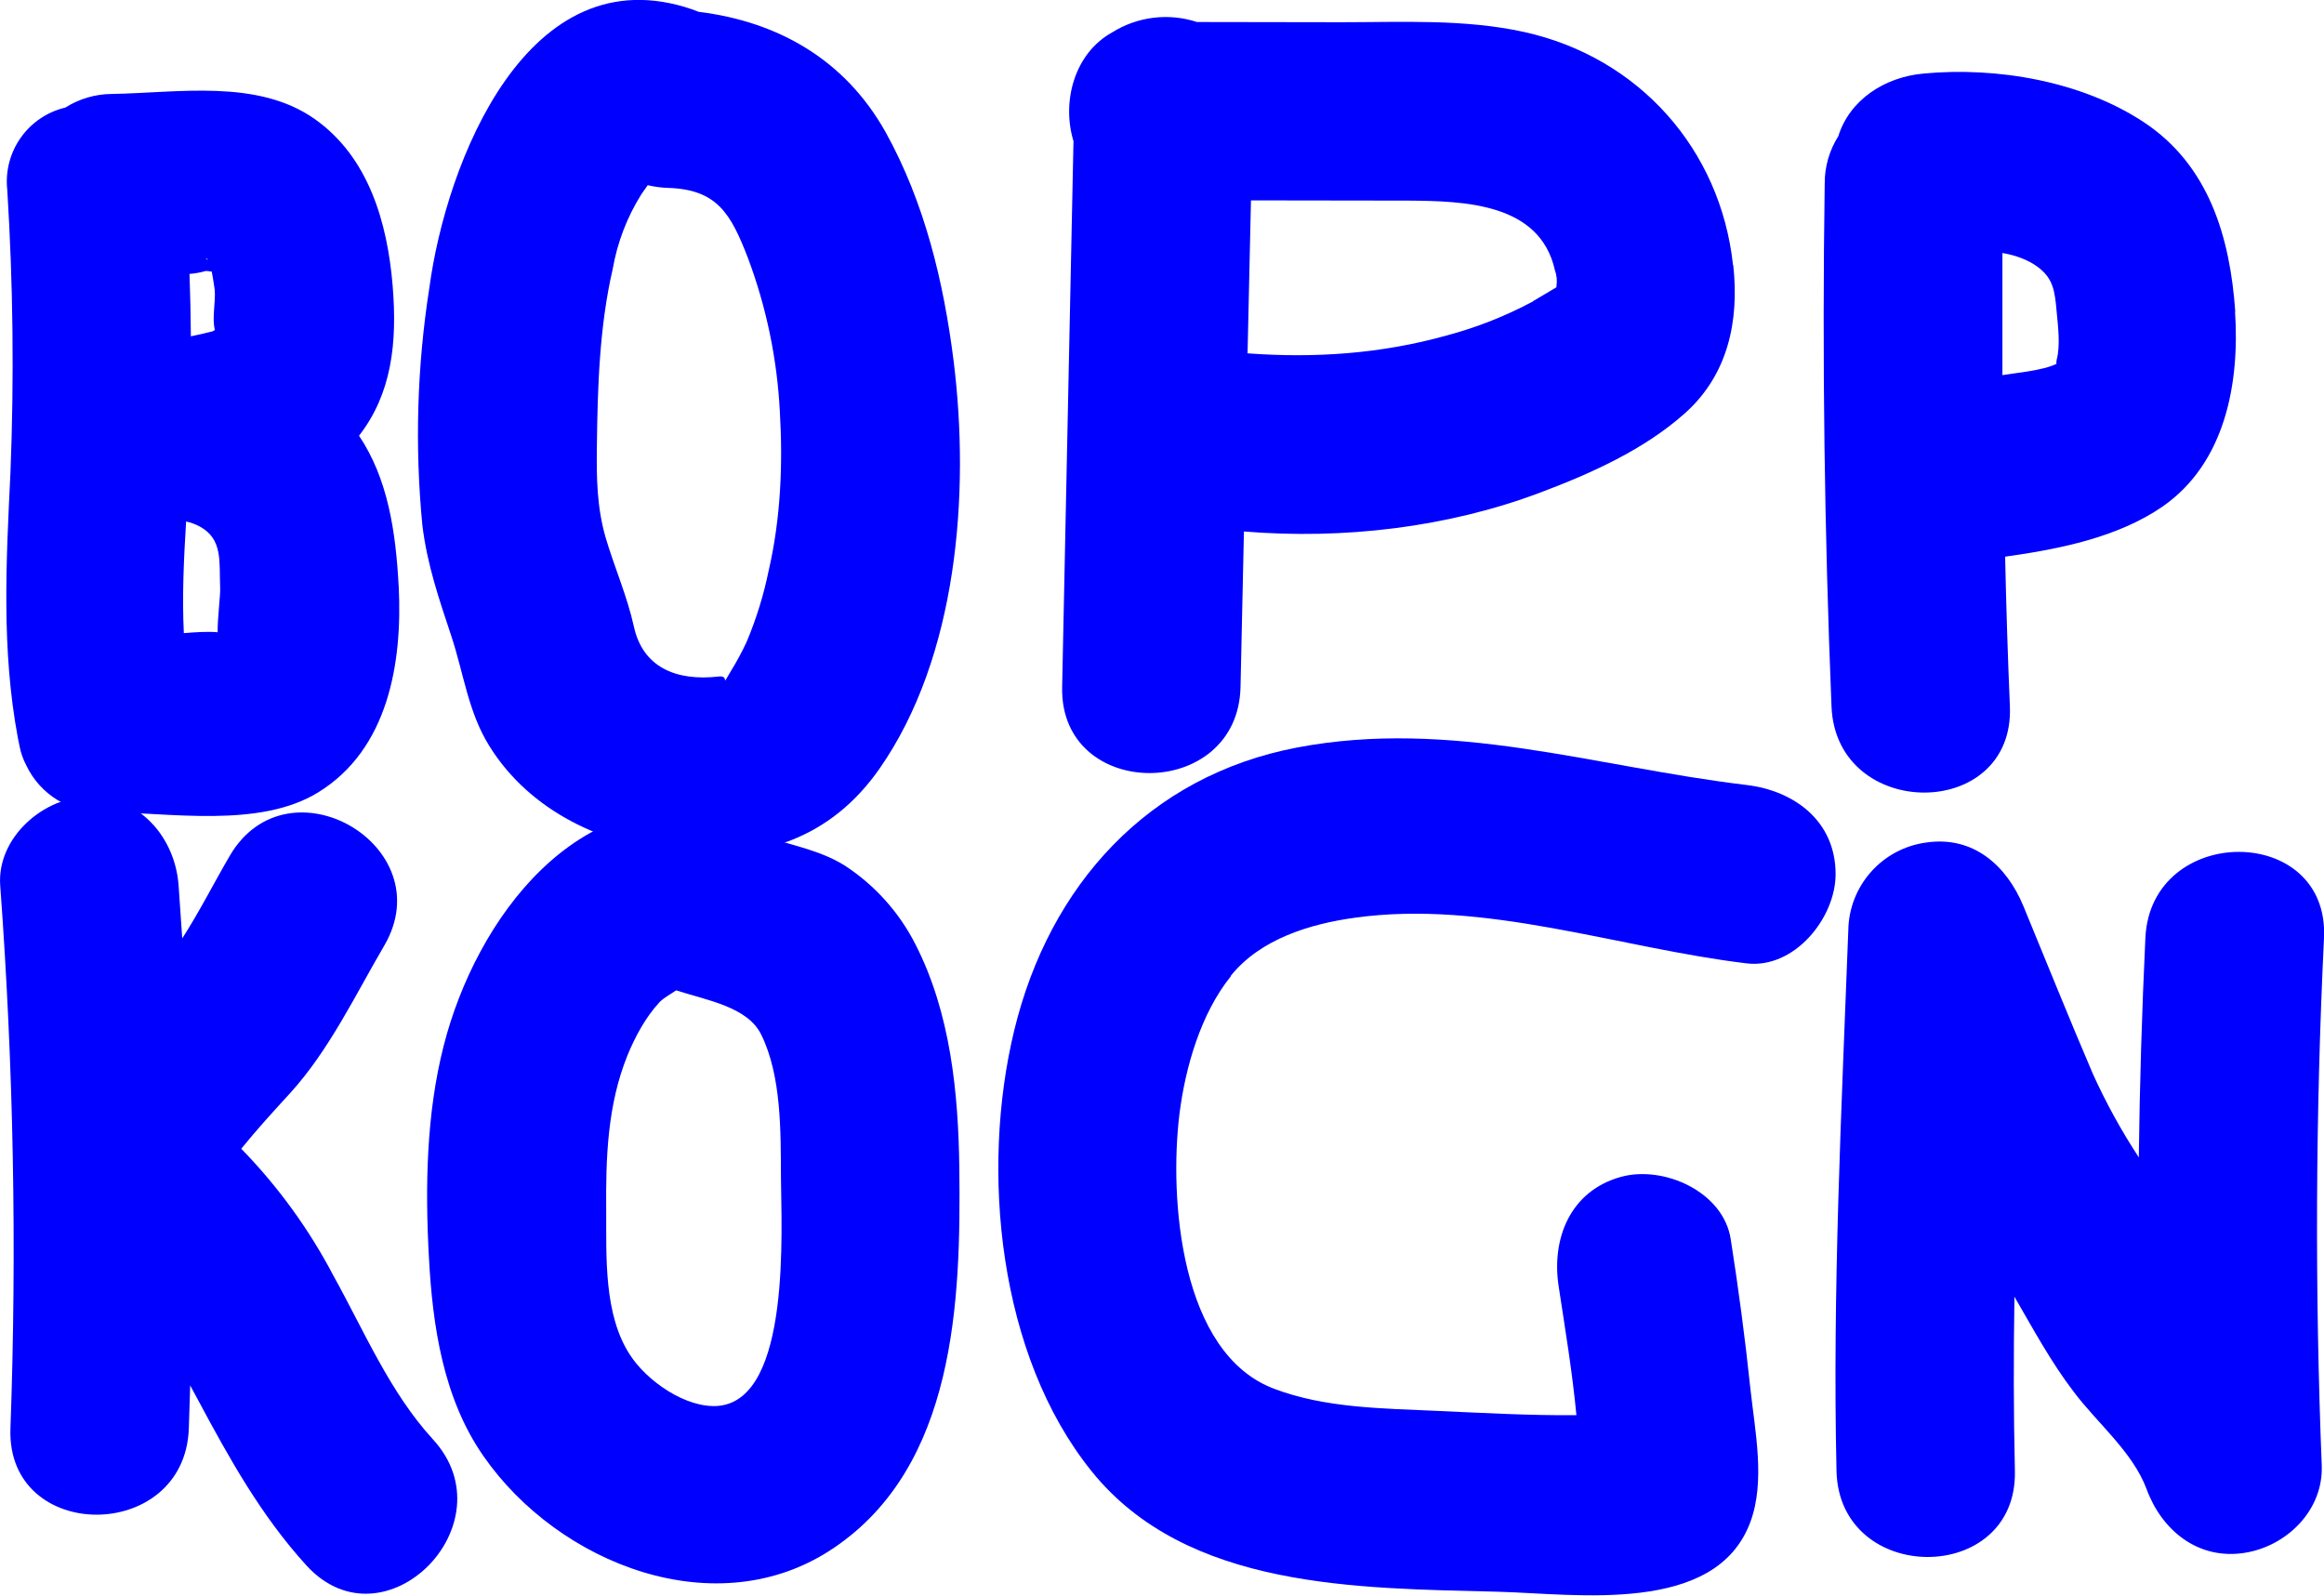
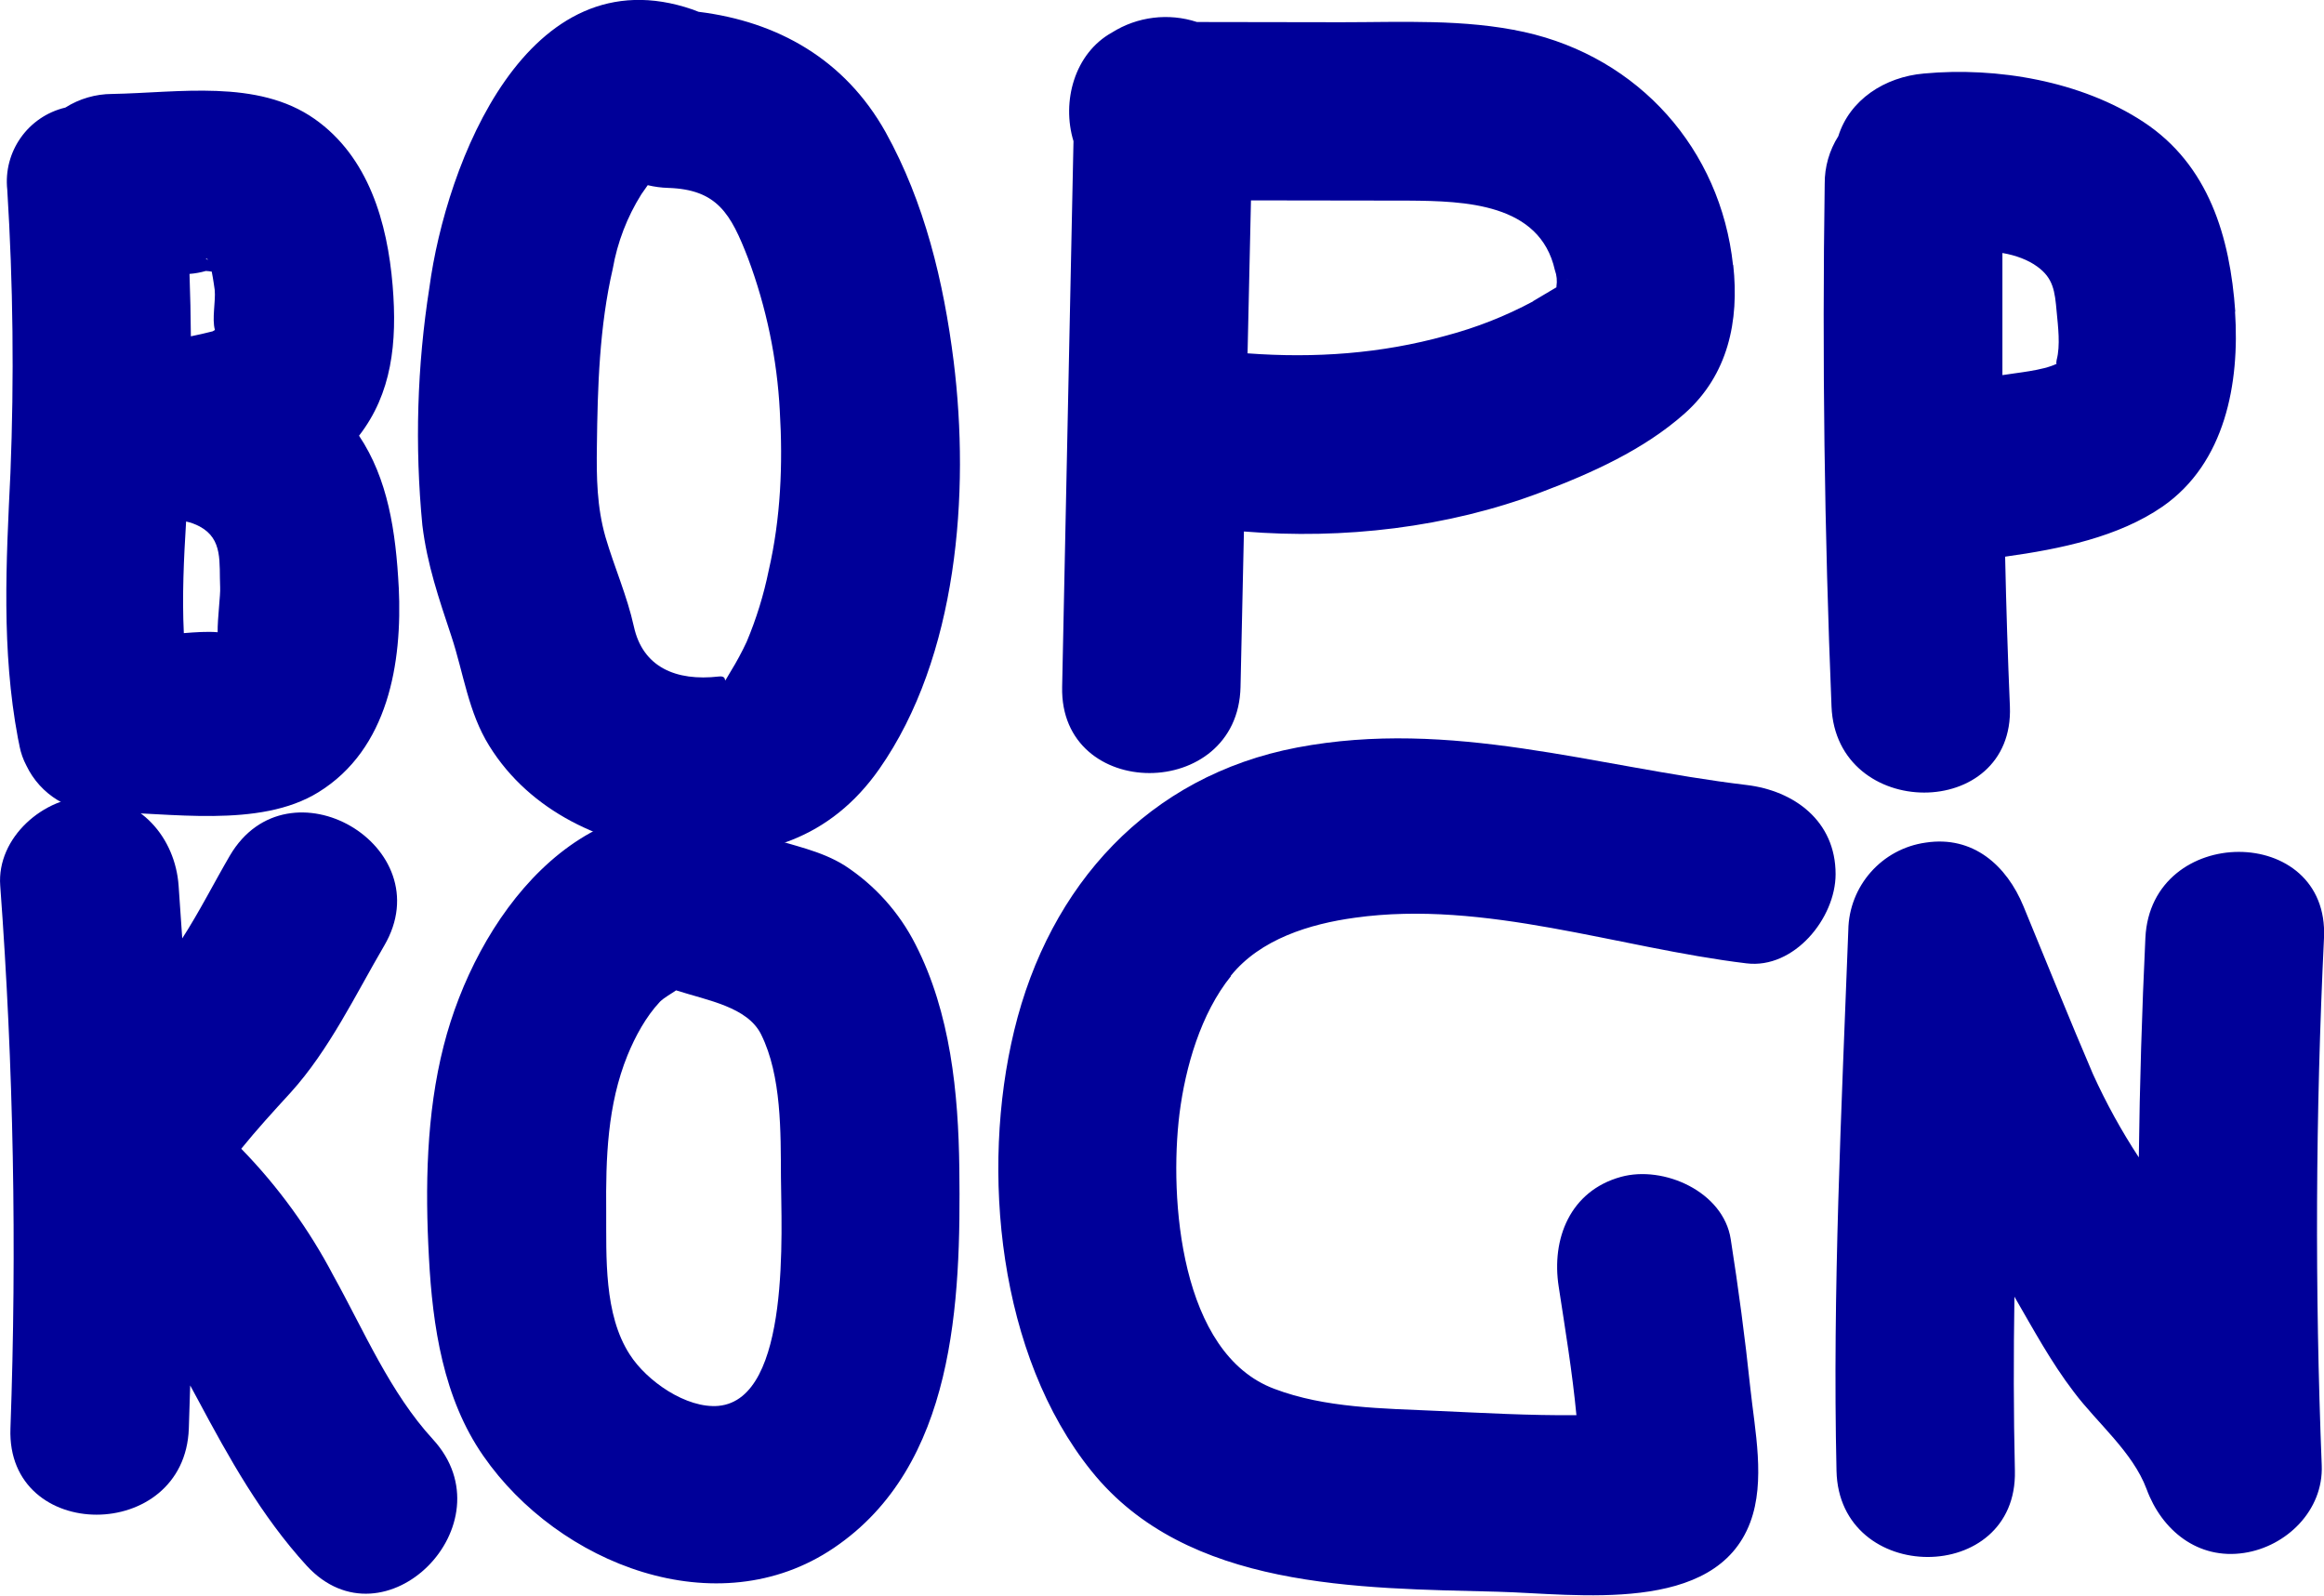
<svg xmlns="http://www.w3.org/2000/svg" viewBox="0 0 1024 703">
-   <style>.primary{fill:#00f}</style>
+   <style>.primary{fill:#009}</style>
  <path class="primary" d="M175.7 259c-1.3-25-4.8-48-17.5-67 14.4-18.6 16.9-40.8 14.8-66.2-2.3-27.7-10.6-56.7-34.4-73.4-25.2-17.7-60-11.5-89.2-11a38.8 38.8 0 0 0-20.6 6A33.5 33.5 0 0 0 3.2 83.6a1225 1225 0 0 1 1.4 124.8c-1.9 39.4-4 77.9 3.3 116.9l.6 2.9.1.6a31.2 31.2 0 0 0 3 8.5 36 36 0 0 0 33.7 20.5c29.1.2 69 7.4 95-8.7 30.8-19 37-57 35.4-90.3zM90.8 114c.3-.1.6.1.8.5l-1-.5h.2zm-.1 5.4c1 0 1.8.2 2.6.3.7 3.5 1.2 7.4 1.3 8 .5 5-1.3 12.8.1 17.7l-1 .6a198 198 0 0 1-9.6 2.2q-.1-13.7-.6-27.5a36 36 0 0 0 7.2-1.3zM81 279c-.8-16.3 0-32.8 1-49.2a23.3 23.3 0 0 1 6 2.2c10.4 5.6 8.5 15.9 9 26.8.2 3.3-1.2 13.8-1.1 19.8-4.6-.4-10 0-15 .4zM420.2 159.2c-4.4-35-12.8-70-30-101-18-32.1-47.6-48.7-82.4-53a47 47 0 0 0-2.6-1c-73-25.2-108.7 68-116 122.5a416.8 416.8 0 0 0-3.1 104.7c2.1 17.4 7.3 32.4 12.8 49 5.4 16.3 7.4 33.4 16.7 48.3 18 29 50.4 43.7 83.3 47.1 36.3 3.8 67.2-6.5 88.5-36.9 34.6-49.4 40-121.7 32.8-179.7zm-81.5 92.2a167.1 167.1 0 0 1-9.7 31.4 127.6 127.6 0 0 1-7 13c-4.8 7.9-.2 1.7-5.2 2.3-19.1 2.2-33.6-4.2-37.5-22-3-13.6-8.6-26.1-12.5-39.4-3.8-13.3-4-26.3-3.8-40 .3-26.1 1.1-52.8 7-78.3a91.4 91.4 0 0 1 12.6-32.8l2.8-4a44 44 0 0 0 9 1.2c21.6.7 27.6 11.3 35.2 31a225.7 225.7 0 0 1 14 67.3c1.4 23.5.4 47.3-4.9 70.3zM763.6 116.8c-5.5-51-41.4-91.5-92-102.7-26.4-5.8-53.9-4.3-80.7-4.3l-63.5-.1a44.4 44.4 0 0 0-37.4 4.6c-16.6 9.2-22.3 30.5-17 47.9L468 302.7c-1.1 50.6 77.5 50.6 78.6 0l1.5-68.5c43.8 3.6 89.7-1.7 130.7-17.2 22.3-8.4 45.5-18.8 63.5-34.8 19.1-17 24.1-40.7 21.4-65.4zm-88.1 16a177.3 177.3 0 0 1-38.3 15.1c-28.8 8-58 10-87.5 7.8l1.5-67.4 69.5.1c24.6.2 57.8 1.1 64.4 30.6a14.4 14.4 0 0 1 .7 7.2v.4l-10.3 6.1zm15-9.6l.2-.1-.1.1zM984.9 137.3c-2.3-32.8-11.6-64.6-40.5-83.6-27.4-18-64.6-24.3-96.7-21.3C830.4 33.9 815 44 810 60a38.7 38.7 0 0 0-6 21q-1.7 115.2 3 230.3c2 50.5 80.6 50.7 78.6 0q-1.4-33-2.1-66c24.5-3.4 50-8.7 69.4-22.1 27.6-19.2 34-54.3 31.9-85.9zm-102.5-25.8c5.8 1 11.2 3 15.3 6 7 5.1 7.7 10.7 8.5 19.8.6 6.4 1.7 15 0 21.3-.2 1-.2 1.5 0 1.7-6 3-18 4-23.9 5v-53.8z" />
  <path class="primary" d="M190.8 634.3c-19-20.7-30.3-47.7-43.8-72a239.6 239.6 0 0 0-40.7-56.1c6.8-8.4 14.1-16.4 21.8-24.8 17-18.8 28.5-43 41.2-64.7 25.6-43.8-42.3-83.4-68-39.7-7 12-13.4 24.7-21 36.5l-1.6-23.2c-1.5-21.2-17-39.3-39.3-39.3-20 0-40.9 18-39.3 39.3a2180.4 2180.4 0 0 1 4.5 239.2c-1.8 50.6 76.8 50.6 78.6 0l.6-19 3.3 6.1c13.9 26 28 51.4 48 73.3 34.3 37.4 89.8-18.4 55.7-55.6z" />
  <path class="primary" d="M422.7 515c-.4-33.4-3.9-68.7-19.3-98.8a90.2 90.2 0 0 0-31.2-34.8c-10.7-6.7-22.8-8.7-34.2-12.6a37.1 37.1 0 0 0-18.6-10c-64.8-15-109.7 46.2-123.9 102-7.7 30.1-8.2 62.5-6.5 93.4 1.6 30.1 6.3 62 24 87.4 33 47.6 103 75.3 154.4 40.5 53.6-36.2 56-108.6 55.3-167zm-106 104.5c-14.3 1.3-31.8-11-39.2-22.6-11.5-17.7-10.3-43.1-10.4-63.2-.2-23.3.5-46.8 9.4-68.7 3.4-8.3 8.1-17 14.3-23.6 1.8-1.8 5.3-3.7 7.1-5 14 4.5 31.5 7.3 37.5 19.5 9 18.2 8.6 43.1 8.7 62.8.1 22.6 4.6 97.8-27.5 100.8zM542.3 430c13-16.2 34.9-22.9 54.7-25.6 57.2-8 116.1 13.3 172.5 20.1 21 2.6 39.3-19.9 39.3-39.3 0-23.4-18.2-36.8-39.3-39.3-66.8-8-130.1-29.4-198-16.5C506 341.9 462.4 390 446.9 454c-15 61.8-7 143.3 34 194.2 42 52.3 117.9 51.6 179 53.2 34.7.9 96 10.4 111.3-30.6 6.8-18.2 2-40.5 0-59.4-2.3-21.9-5.2-43.6-8.6-65.3-3.2-21-29.6-32.7-48.4-27.5-22.4 6.2-30.7 27.3-27.4 48.4 2.8 18.4 6 37.6 7.8 56.6-20.6.2-41.4-1-61.7-1.9-23.7-1.1-49-1.2-71.4-9.7-41.5-15.5-46.4-83.8-41.8-121.2 2.6-20.6 9.4-44.2 22.7-60.7zM945.3 413.3q-2.3 48.3-2.9 96.7a271.8 271.8 0 0 1-20.2-36.7c-10.5-24.5-20.4-49.2-30.6-73.9-7.4-18-22.2-31.3-43.1-28.1a39.6 39.6 0 0 0-34.1 38.6c-3 79.4-7 158.8-5.2 238.2 1.1 50.6 79.8 50.7 78.6 0-.6-25.6-.6-51.1-.2-76.7 8.3 14.3 16.1 28.8 26.2 42 10.3 13.7 25.9 26.4 32 42.7 6.7 18.3 22.7 31.3 43 28.2 18.6-2.8 35-18.7 34.2-38.6q-4.6-116.2 1-232.4c2.4-50.6-76.3-50.5-78.7 0z" />
</svg>
